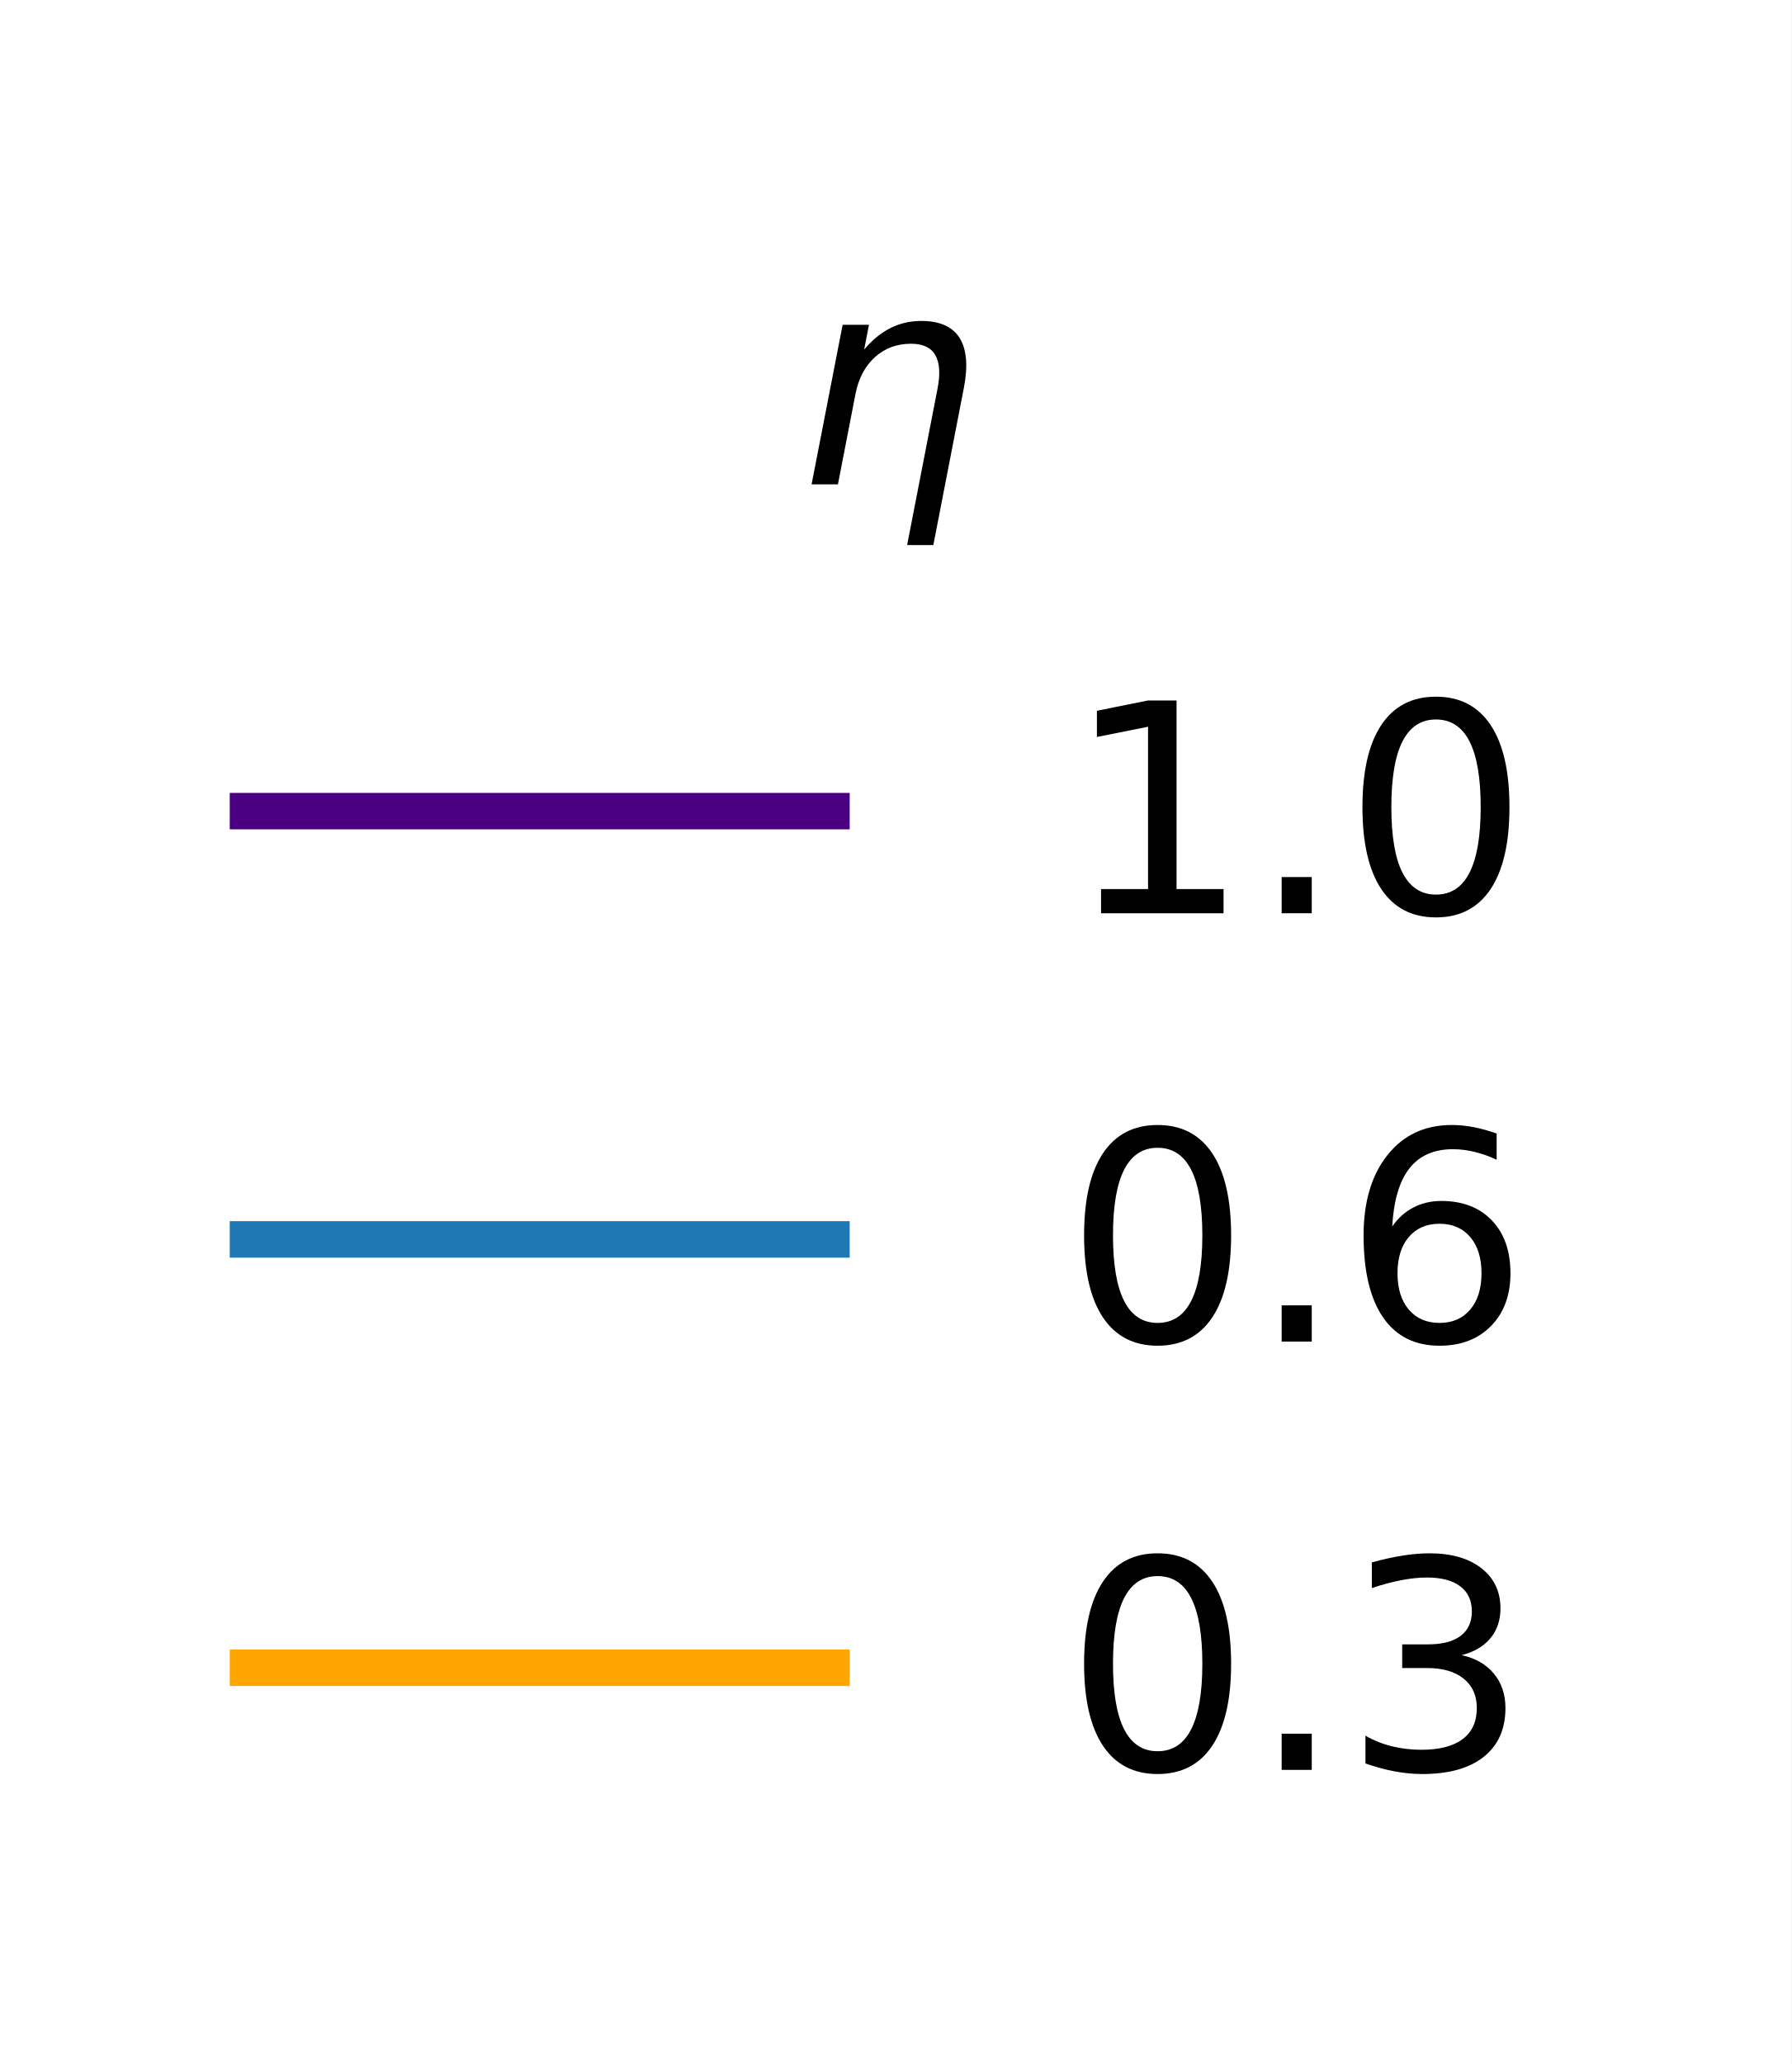
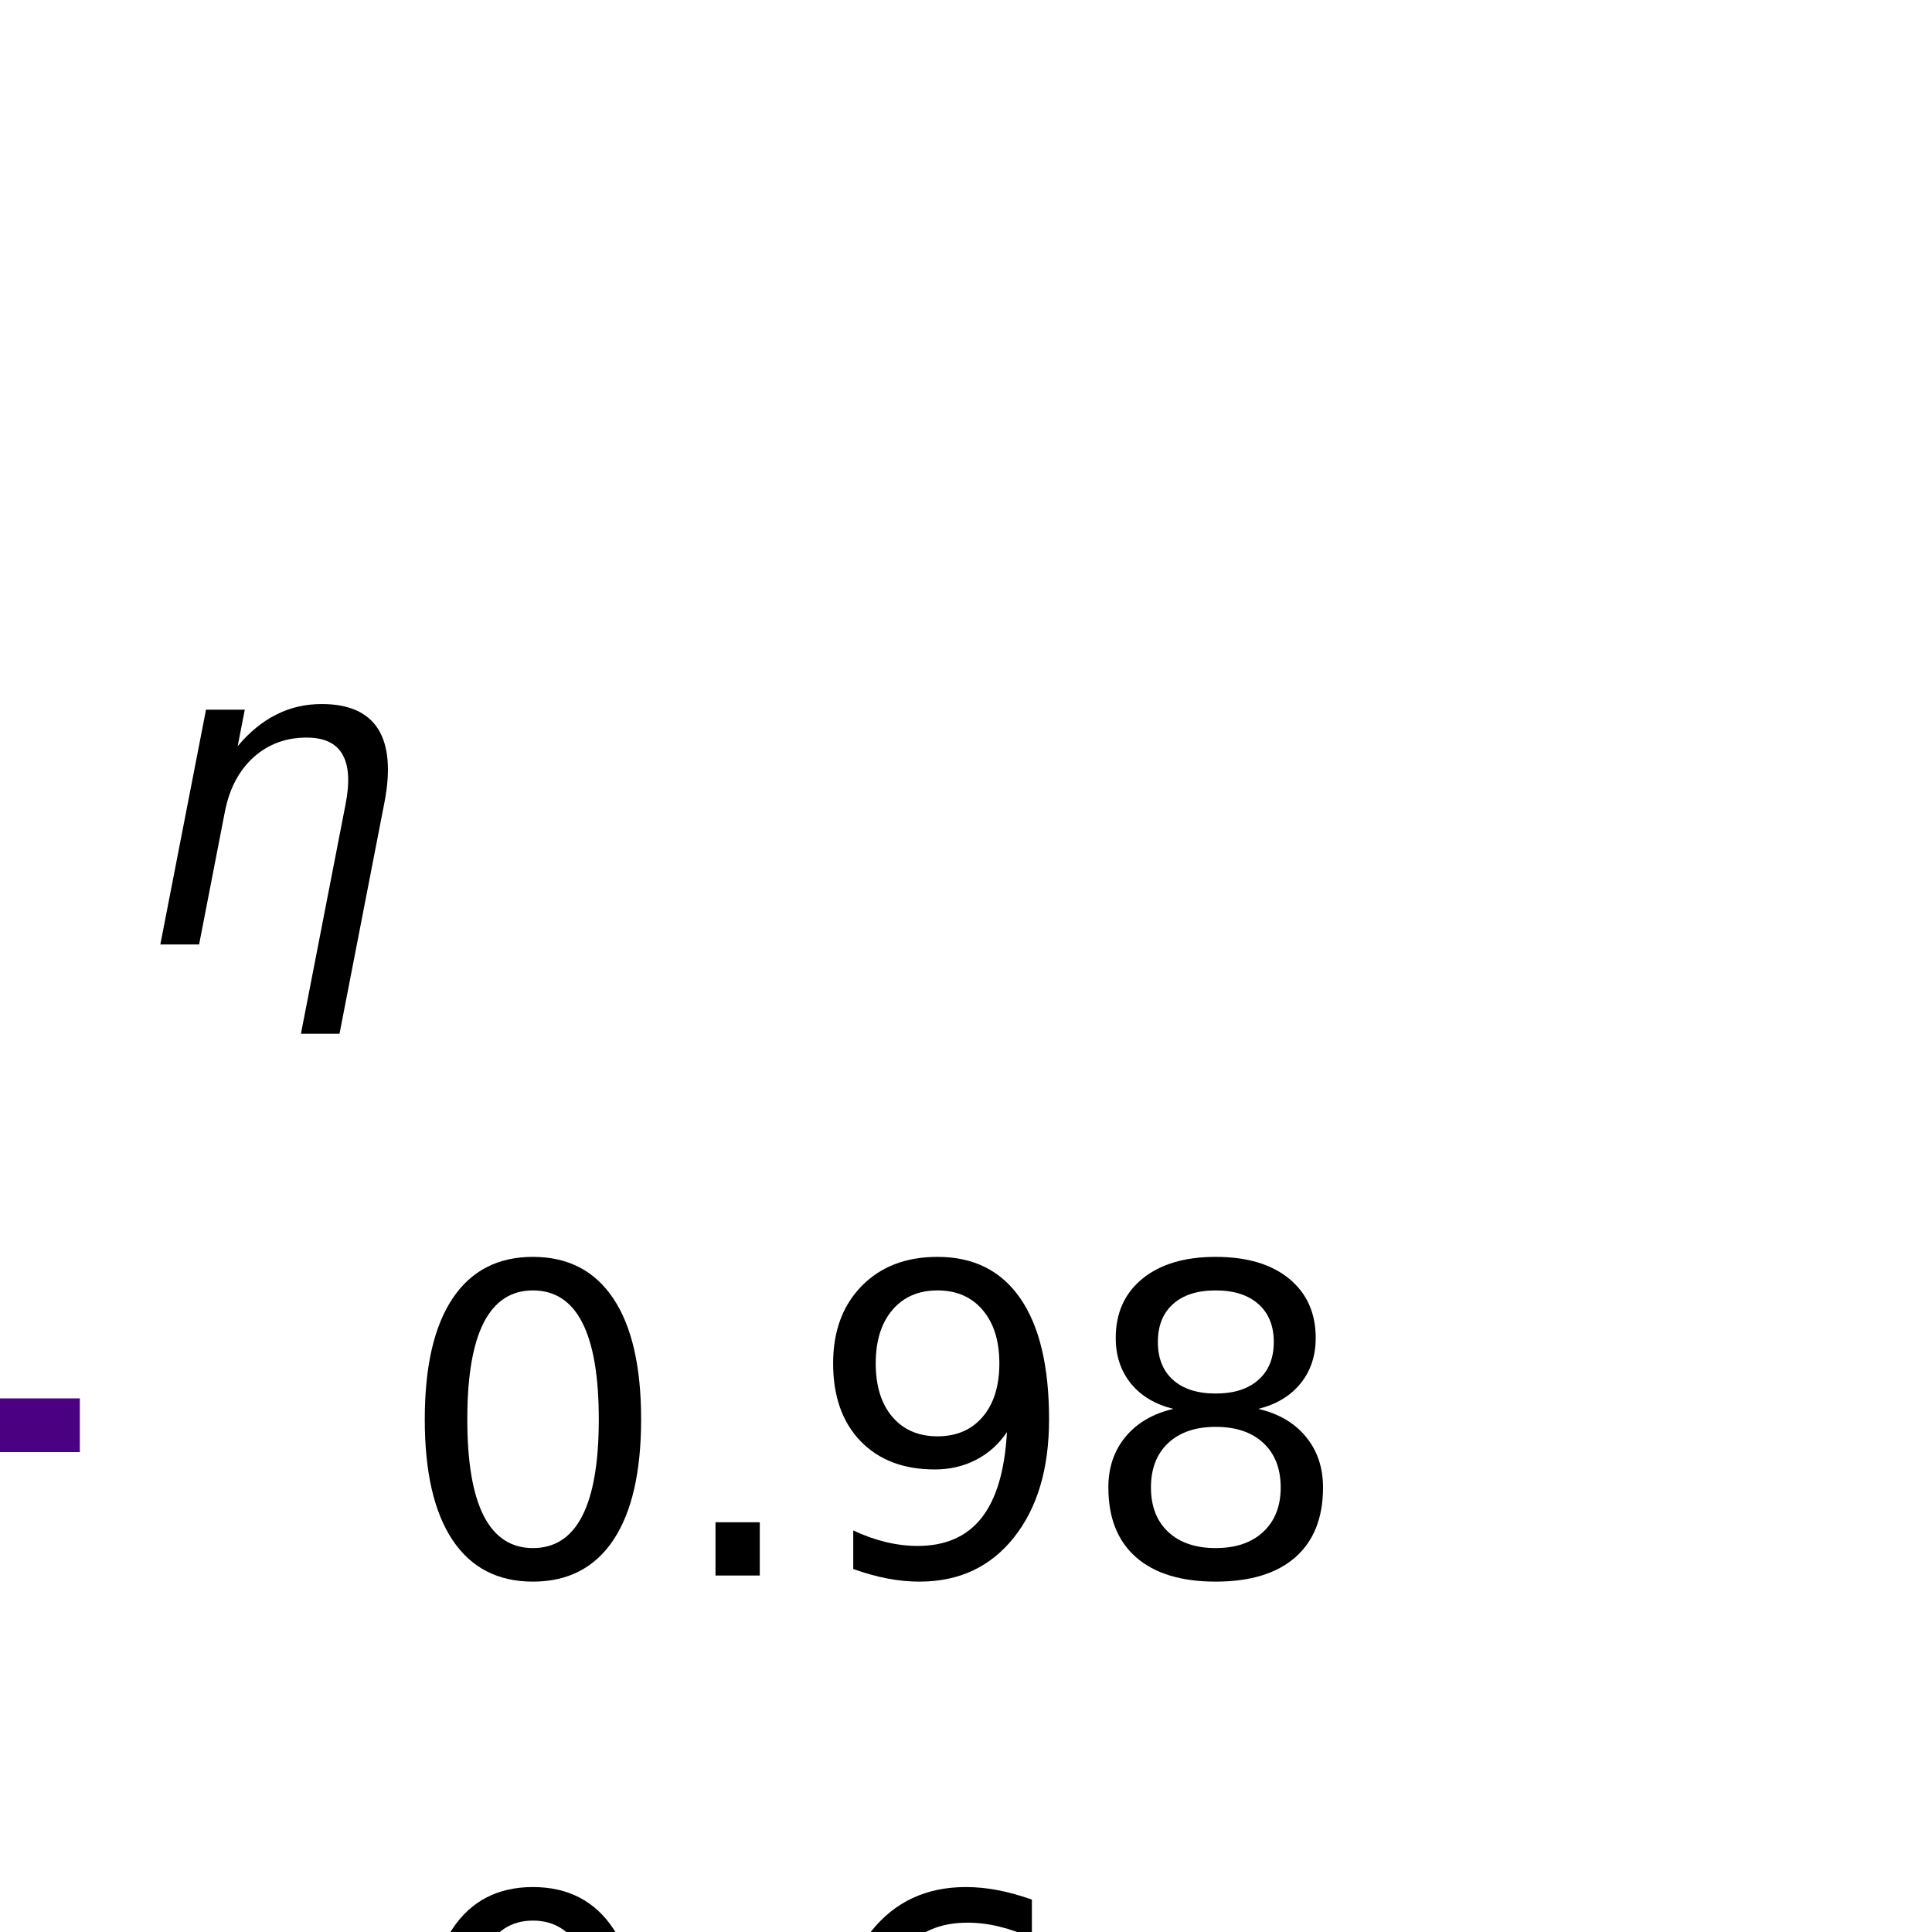
- <svg xmlns="http://www.w3.org/2000/svg" xmlns:xlink="http://www.w3.org/1999/xlink" width="98.245pt" height="113.172pt" viewBox="0 0 98.245 113.172" version="1.1">
+ <svg xmlns="http://www.w3.org/2000/svg" xmlns:xlink="http://www.w3.org/1999/xlink" width="72pt" height="72pt" viewBox="0 0 72 72" version="1.1">
  <defs>
    <style type="text/css">*{stroke-linejoin: round; stroke-linecap: butt}</style>
  </defs>
  <g id="figure_1">
    <g id="patch_1">
-       <path d="M 0 113.172  L 98.245 113.172  L 98.245 0  L 0 0  z " style="fill: #ffffff" />
+       <path d="M 0 72  L 72 72  L 72 0  L 0 0  z " style="fill: #ffffff" />
    </g>
-     <g id="axes_1" />
-     <g id="legend_1">
-       <g id="text_1">
-         <g transform="translate(43.6025 26.5575) scale(0.16 -0.16)">
-           <defs>
-             <path id="DejaVuSans-Oblique-3b7" d="M 3703 2113  L 3034 -1331  L 2459 -1331  L 3125 2094  Q 3222 2591 3075 2838  Q 2931 3084 2544 3084  Q 2078 3084 1750 2788  Q 1425 2491 1325 1978  L 941 0  L 363 0  L 1044 3500  L 1622 3500  L 1516 2956  Q 1781 3272 2094 3428  Q 2403 3584 2769 3584  Q 3372 3584 3609 3213  Q 3844 2838 3703 2113  z " transform="scale(0.015625)" />
-           </defs>
-           <use xlink:href="#DejaVuSans-Oblique-3b7" />
+     <g id="axes_1">
+       <g id="legend_1">
+         <g id="text_1">
+           <g transform="translate(5.0675 35.1975) scale(0.16 -0.16)">
+             <defs>
+               <path id="DejaVuSans-Oblique-3b7" d="M 3703 2113  L 3034 -1331  L 2459 -1331  L 3125 2094  Q 3222 2591 3075 2838  Q 2931 3084 2544 3084  Q 2078 3084 1750 2788  Q 1425 2491 1325 1978  L 941 0  L 363 0  L 1044 3500  L 1622 3500  L 1516 2956  Q 1781 3272 2094 3428  Q 2403 3584 2769 3584  Q 3372 3584 3609 3213  Q 3844 2838 3703 2113  z " transform="scale(0.015625)" />
+             </defs>
+             <use xlink:href="#DejaVuSans-Oblique-3b7" />
+           </g>
        </g>
-       </g>
-       <g id="line2d_1">
-         <path d="M 13.6 44.475  L 29.6 44.475  L 45.6 44.475  " style="fill: none; stroke: #4b0082; stroke-width: 2; stroke-linecap: square" />
-       </g>
-       <g id="text_2">
-         <g transform="translate(58.4 50.075) scale(0.16 -0.16)">
-           <defs>
-             <path id="DejaVuSans-31" d="M 794 531  L 1825 531  L 1825 4091  L 703 3866  L 703 4441  L 1819 4666  L 2450 4666  L 2450 531  L 3481 531  L 3481 0  L 794 0  L 794 531  z " transform="scale(0.015625)" />
-             <path id="DejaVuSans-2e" d="M 684 794  L 1344 794  L 1344 0  L 684 0  L 684 794  z " transform="scale(0.015625)" />
-             <path id="DejaVuSans-30" d="M 2034 4250  Q 1547 4250 1301 3770  Q 1056 3291 1056 2328  Q 1056 1369 1301 889  Q 1547 409 2034 409  Q 2525 409 2770 889  Q 3016 1369 3016 2328  Q 3016 3291 2770 3770  Q 2525 4250 2034 4250  z M 2034 4750  Q 2819 4750 3233 4129  Q 3647 3509 3647 2328  Q 3647 1150 3233 529  Q 2819 -91 2034 -91  Q 1250 -91 836 529  Q 422 1150 422 2328  Q 422 3509 836 4129  Q 1250 4750 2034 4750  z " transform="scale(0.015625)" />
-           </defs>
-           <use xlink:href="#DejaVuSans-31" />
-           <use xlink:href="#DejaVuSans-2e" x="63.623" />
-           <use xlink:href="#DejaVuSans-30" x="95.41" />
+         <g id="line2d_1">
+           <path d="M -1 53.115  L 1.975 53.115  " style="fill: none; stroke: #4b0082; stroke-width: 2; stroke-linecap: square" />
        </g>
-       </g>
-       <g id="line2d_2">
-         <path d="M 13.6 67.96  L 29.6 67.96  L 45.6 67.96  " style="fill: none; stroke: #1f77b4; stroke-width: 2; stroke-linecap: square" />
-       </g>
-       <g id="text_3">
-         <g transform="translate(58.4 73.56) scale(0.16 -0.16)">
-           <defs>
-             <path id="DejaVuSans-36" d="M 2113 2584  Q 1688 2584 1439 2293  Q 1191 2003 1191 1497  Q 1191 994 1439 701  Q 1688 409 2113 409  Q 2538 409 2786 701  Q 3034 994 3034 1497  Q 3034 2003 2786 2293  Q 2538 2584 2113 2584  z M 3366 4563  L 3366 3988  Q 3128 4100 2886 4159  Q 2644 4219 2406 4219  Q 1781 4219 1451 3797  Q 1122 3375 1075 2522  Q 1259 2794 1537 2939  Q 1816 3084 2150 3084  Q 2853 3084 3261 2657  Q 3669 2231 3669 1497  Q 3669 778 3244 343  Q 2819 -91 2113 -91  Q 1303 -91 875 529  Q 447 1150 447 2328  Q 447 3434 972 4092  Q 1497 4750 2381 4750  Q 2619 4750 2861 4703  Q 3103 4656 3366 4563  z " transform="scale(0.015625)" />
-           </defs>
-           <use xlink:href="#DejaVuSans-30" />
-           <use xlink:href="#DejaVuSans-2e" x="63.623" />
-           <use xlink:href="#DejaVuSans-36" x="95.41" />
+         <g id="text_2">
+           <g transform="translate(14.775 58.715) scale(0.16 -0.16)">
+             <defs>
+               <path id="DejaVuSans-30" d="M 2034 4250  Q 1547 4250 1301 3770  Q 1056 3291 1056 2328  Q 1056 1369 1301 889  Q 1547 409 2034 409  Q 2525 409 2770 889  Q 3016 1369 3016 2328  Q 3016 3291 2770 3770  Q 2525 4250 2034 4250  z M 2034 4750  Q 2819 4750 3233 4129  Q 3647 3509 3647 2328  Q 3647 1150 3233 529  Q 2819 -91 2034 -91  Q 1250 -91 836 529  Q 422 1150 422 2328  Q 422 3509 836 4129  Q 1250 4750 2034 4750  z " transform="scale(0.015625)" />
+               <path id="DejaVuSans-2e" d="M 684 794  L 1344 794  L 1344 0  L 684 0  L 684 794  z " transform="scale(0.015625)" />
+               <path id="DejaVuSans-39" d="M 703 97  L 703 672  Q 941 559 1184 500  Q 1428 441 1663 441  Q 2288 441 2617 861  Q 2947 1281 2994 2138  Q 2813 1869 2534 1725  Q 2256 1581 1919 1581  Q 1219 1581 811 2004  Q 403 2428 403 3163  Q 403 3881 828 4315  Q 1253 4750 1959 4750  Q 2769 4750 3195 4129  Q 3622 3509 3622 2328  Q 3622 1225 3098 567  Q 2575 -91 1691 -91  Q 1453 -91 1209 -44  Q 966 3 703 97  z M 1959 2075  Q 2384 2075 2632 2365  Q 2881 2656 2881 3163  Q 2881 3666 2632 3958  Q 2384 4250 1959 4250  Q 1534 4250 1286 3958  Q 1038 3666 1038 3163  Q 1038 2656 1286 2365  Q 1534 2075 1959 2075  z " transform="scale(0.015625)" />
+               <path id="DejaVuSans-38" d="M 2034 2216  Q 1584 2216 1326 1975  Q 1069 1734 1069 1313  Q 1069 891 1326 650  Q 1584 409 2034 409  Q 2484 409 2743 651  Q 3003 894 3003 1313  Q 3003 1734 2745 1975  Q 2488 2216 2034 2216  z M 1403 2484  Q 997 2584 770 2862  Q 544 3141 544 3541  Q 544 4100 942 4425  Q 1341 4750 2034 4750  Q 2731 4750 3128 4425  Q 3525 4100 3525 3541  Q 3525 3141 3298 2862  Q 3072 2584 2669 2484  Q 3125 2378 3379 2068  Q 3634 1759 3634 1313  Q 3634 634 3220 271  Q 2806 -91 2034 -91  Q 1263 -91 848 271  Q 434 634 434 1313  Q 434 1759 690 2068  Q 947 2378 1403 2484  z M 1172 3481  Q 1172 3119 1398 2916  Q 1625 2713 2034 2713  Q 2441 2713 2670 2916  Q 2900 3119 2900 3481  Q 2900 3844 2670 4047  Q 2441 4250 2034 4250  Q 1625 4250 1398 4047  Q 1172 3844 1172 3481  z " transform="scale(0.015625)" />
+             </defs>
+             <use xlink:href="#DejaVuSans-30" />
+             <use xlink:href="#DejaVuSans-2e" x="63.623" />
+             <use xlink:href="#DejaVuSans-39" x="95.41" />
+             <use xlink:href="#DejaVuSans-38" x="159.033" />
+           </g>
        </g>
-       </g>
-       <g id="line2d_3">
-         <path d="M 13.6 91.445  L 29.6 91.445  L 45.6 91.445  " style="fill: none; stroke: #ffa500; stroke-width: 2; stroke-linecap: square" />
-       </g>
-       <g id="text_4">
-         <g transform="translate(58.4 97.045) scale(0.16 -0.16)">
-           <defs>
-             <path id="DejaVuSans-33" d="M 2597 2516  Q 3050 2419 3304 2112  Q 3559 1806 3559 1356  Q 3559 666 3084 287  Q 2609 -91 1734 -91  Q 1441 -91 1130 -33  Q 819 25 488 141  L 488 750  Q 750 597 1062 519  Q 1375 441 1716 441  Q 2309 441 2620 675  Q 2931 909 2931 1356  Q 2931 1769 2642 2001  Q 2353 2234 1838 2234  L 1294 2234  L 1294 2753  L 1863 2753  Q 2328 2753 2575 2939  Q 2822 3125 2822 3475  Q 2822 3834 2567 4026  Q 2313 4219 1838 4219  Q 1578 4219 1281 4162  Q 984 4106 628 3988  L 628 4550  Q 988 4650 1302 4700  Q 1616 4750 1894 4750  Q 2613 4750 3031 4423  Q 3450 4097 3450 3541  Q 3450 3153 3228 2886  Q 3006 2619 2597 2516  z " transform="scale(0.015625)" />
-           </defs>
-           <use xlink:href="#DejaVuSans-30" />
-           <use xlink:href="#DejaVuSans-2e" x="63.623" />
-           <use xlink:href="#DejaVuSans-33" x="95.41" />
+         <g id="line2d_2">
+           <path style="fill: none; stroke: #1f77b4; stroke-width: 2; stroke-linecap: square" />
+         </g>
+         <g id="text_3">
+           <g transform="translate(14.775 82.2) scale(0.16 -0.16)">
+             <defs>
+               <path id="DejaVuSans-36" d="M 2113 2584  Q 1688 2584 1439 2293  Q 1191 2003 1191 1497  Q 1191 994 1439 701  Q 1688 409 2113 409  Q 2538 409 2786 701  Q 3034 994 3034 1497  Q 3034 2003 2786 2293  Q 2538 2584 2113 2584  z M 3366 4563  L 3366 3988  Q 3128 4100 2886 4159  Q 2644 4219 2406 4219  Q 1781 4219 1451 3797  Q 1122 3375 1075 2522  Q 1259 2794 1537 2939  Q 1816 3084 2150 3084  Q 2853 3084 3261 2657  Q 3669 2231 3669 1497  Q 3669 778 3244 343  Q 2819 -91 2113 -91  Q 1303 -91 875 529  Q 447 1150 447 2328  Q 447 3434 972 4092  Q 1497 4750 2381 4750  Q 2619 4750 2861 4703  Q 3103 4656 3366 4563  z " transform="scale(0.015625)" />
+             </defs>
+             <use xlink:href="#DejaVuSans-30" />
+             <use xlink:href="#DejaVuSans-2e" x="63.623" />
+             <use xlink:href="#DejaVuSans-36" x="95.41" />
+           </g>
+         </g>
+         <g id="line2d_3">
+           <path style="fill: none; stroke: #ffa500; stroke-width: 2; stroke-linecap: square" />
+         </g>
+         <g id="text_4">
+           <g transform="translate(14.775 105.685) scale(0.16 -0.16)">
+             <defs>
+               <path id="DejaVuSans-33" d="M 2597 2516  Q 3050 2419 3304 2112  Q 3559 1806 3559 1356  Q 3559 666 3084 287  Q 2609 -91 1734 -91  Q 1441 -91 1130 -33  Q 819 25 488 141  L 488 750  Q 750 597 1062 519  Q 1375 441 1716 441  Q 2309 441 2620 675  Q 2931 909 2931 1356  Q 2931 1769 2642 2001  Q 2353 2234 1838 2234  L 1294 2234  L 1294 2753  L 1863 2753  Q 2328 2753 2575 2939  Q 2822 3125 2822 3475  Q 2822 3834 2567 4026  Q 2313 4219 1838 4219  Q 1578 4219 1281 4162  Q 984 4106 628 3988  L 628 4550  Q 988 4650 1302 4700  Q 1616 4750 1894 4750  Q 2613 4750 3031 4423  Q 3450 4097 3450 3541  Q 3450 3153 3228 2886  Q 3006 2619 2597 2516  z " transform="scale(0.015625)" />
+             </defs>
+             <use xlink:href="#DejaVuSans-30" />
+             <use xlink:href="#DejaVuSans-2e" x="63.623" />
+             <use xlink:href="#DejaVuSans-33" x="95.41" />
+           </g>
        </g>
      </g>
    </g>
  </g>
</svg>
